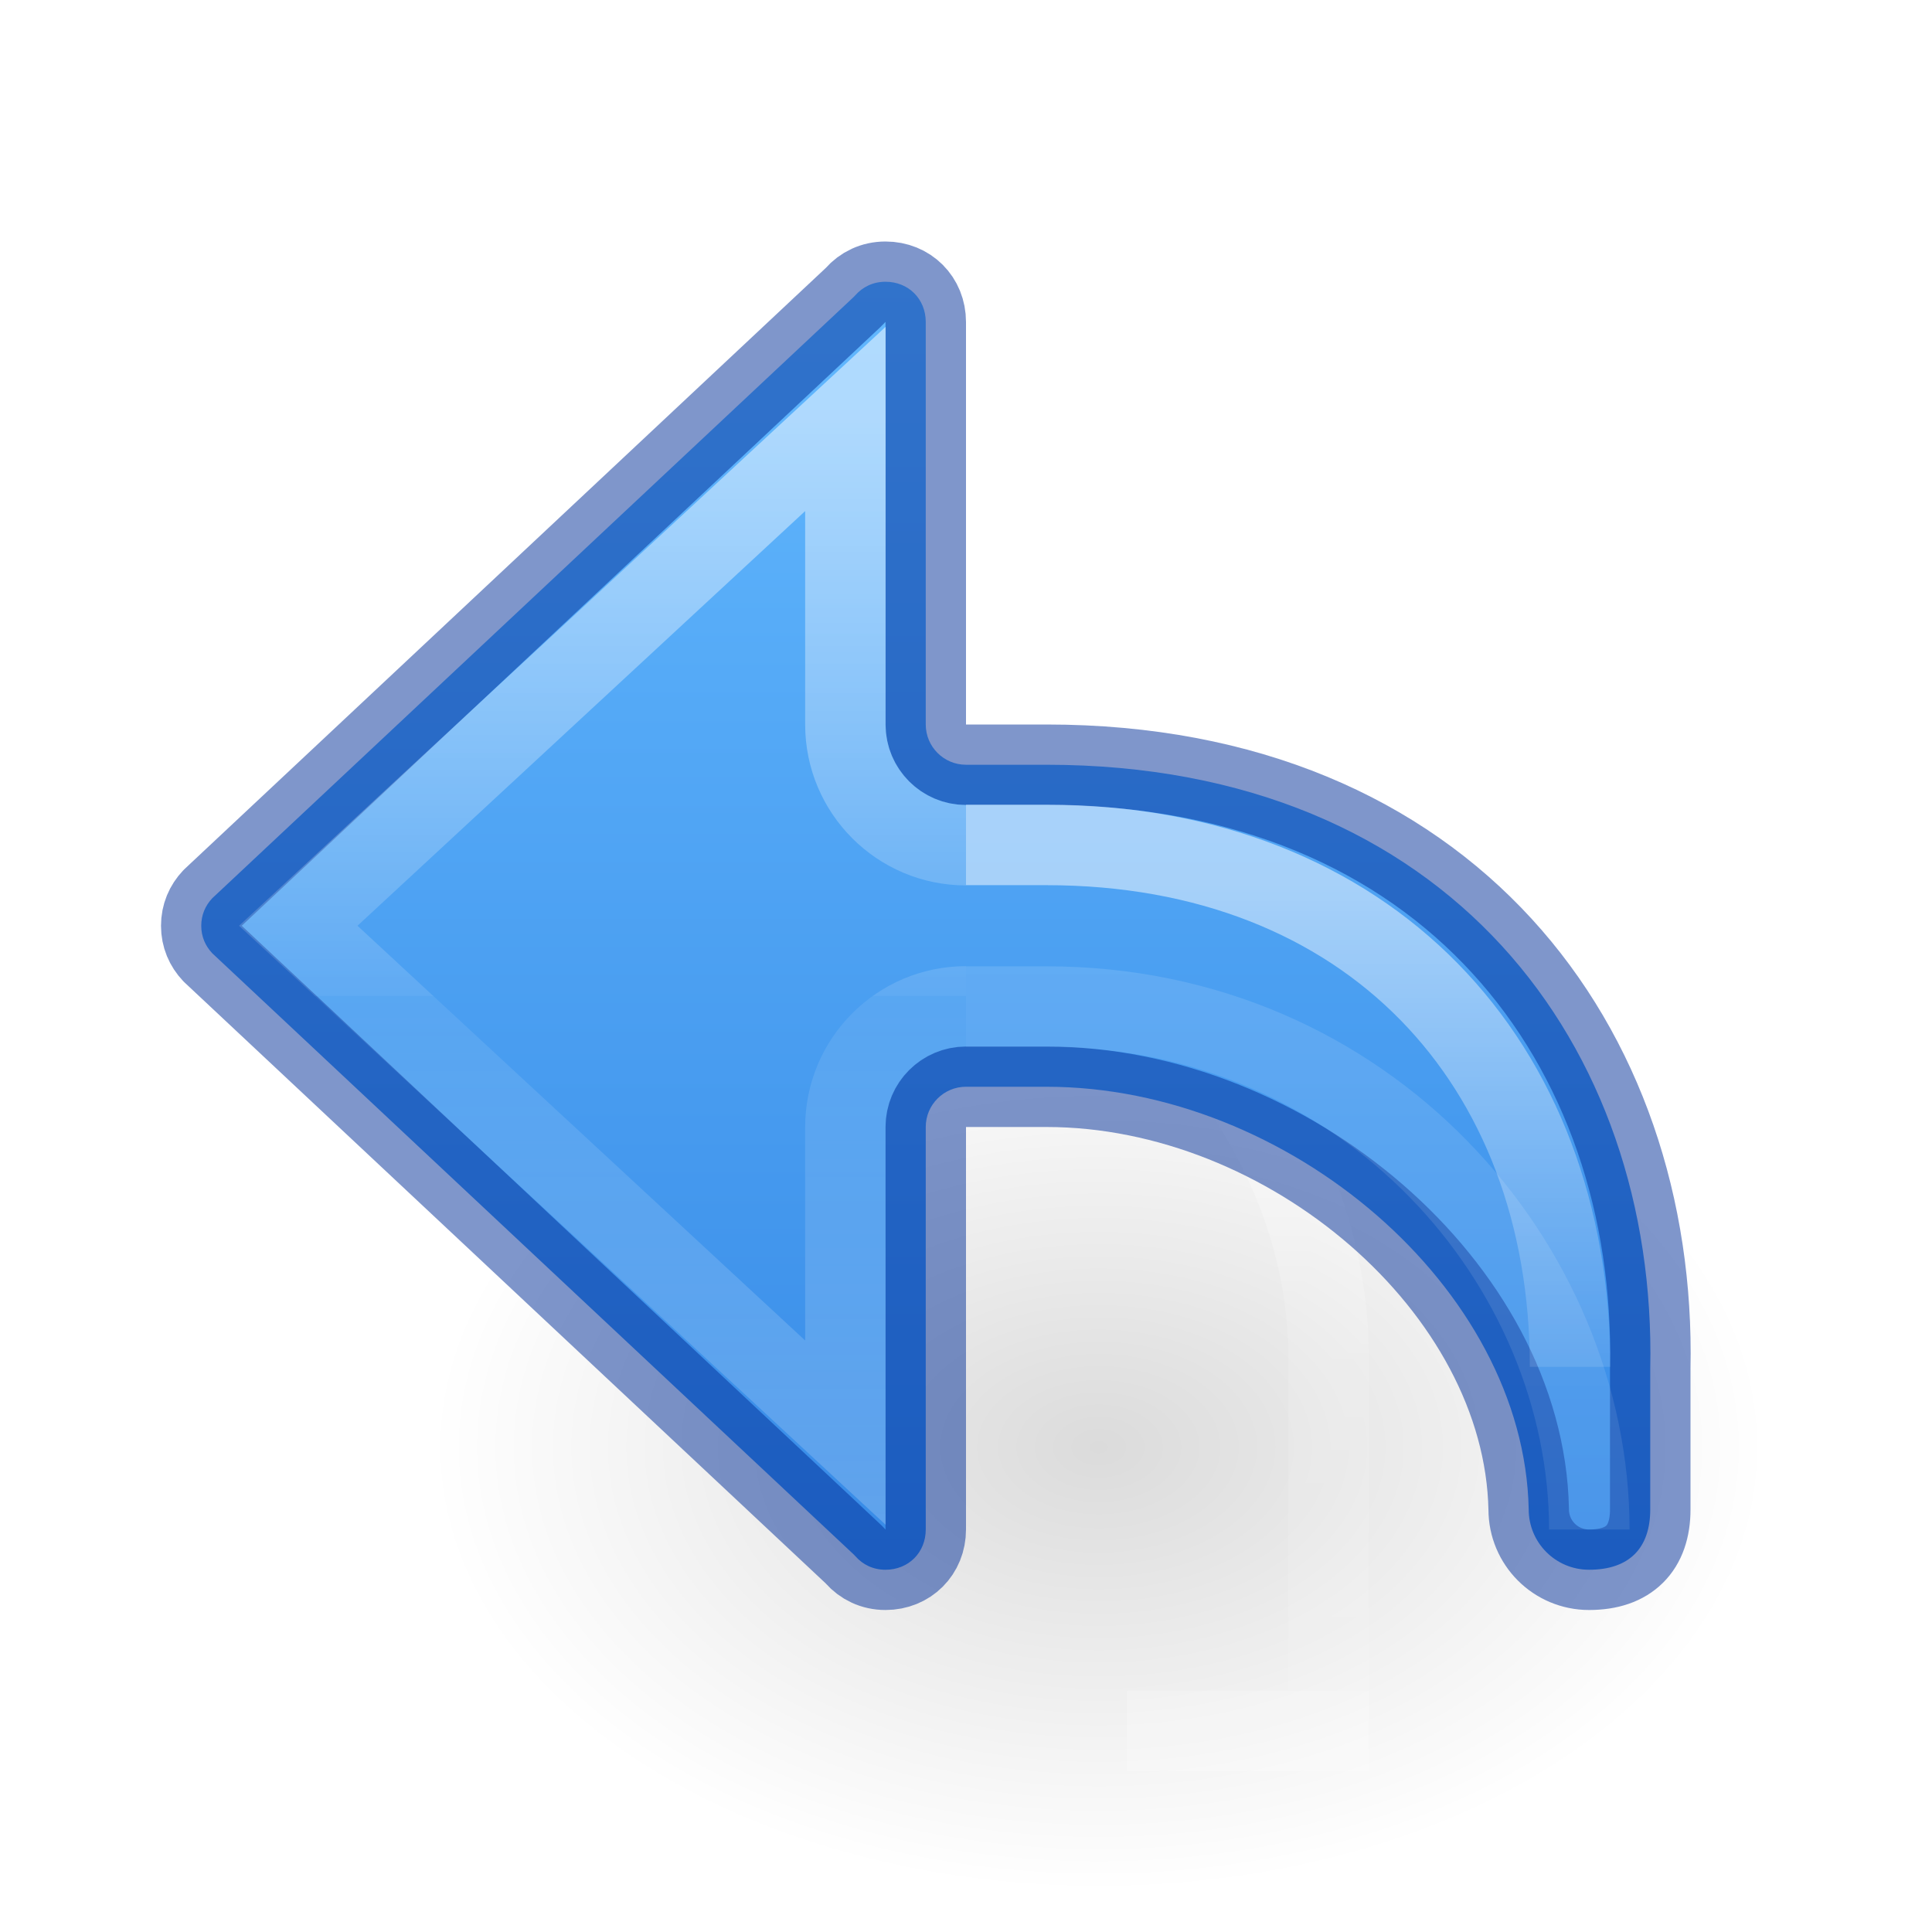
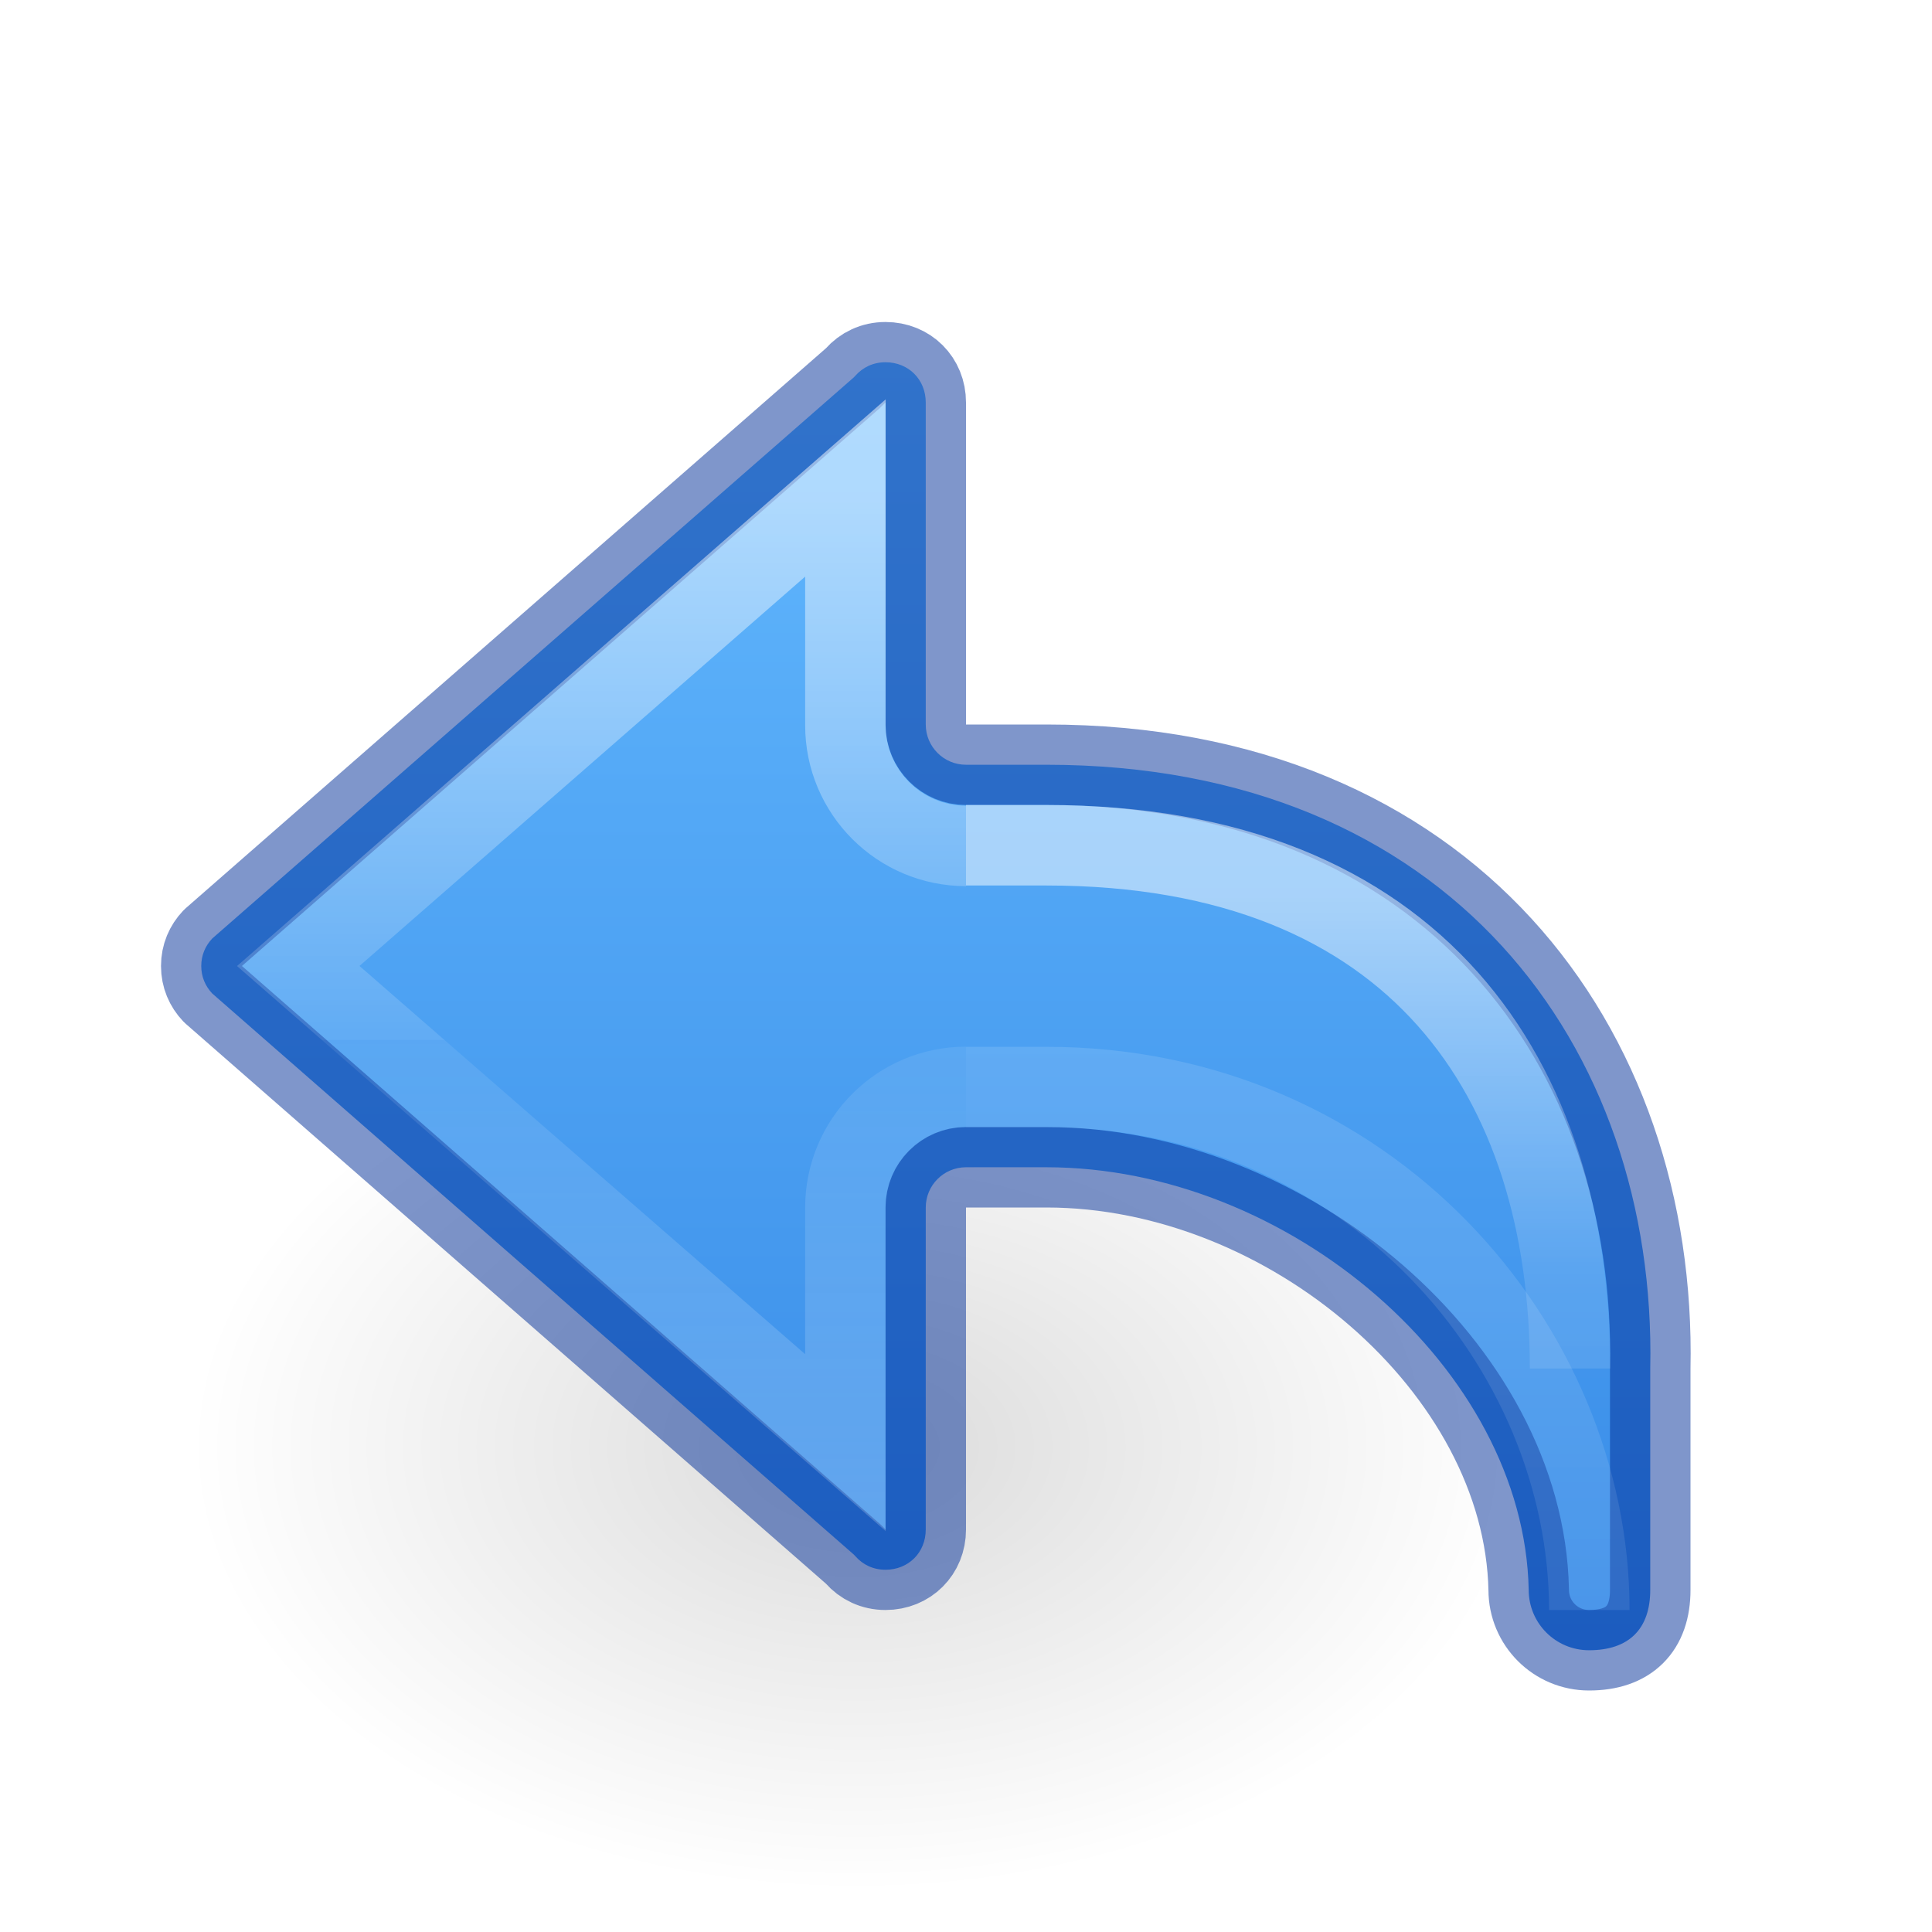
- <svg xmlns="http://www.w3.org/2000/svg" xmlns:ns1="http://www.openswatchbook.org/uri/2009/osb" xmlns:xlink="http://www.w3.org/1999/xlink" id="svg3071" height="24" width="24" version="1.1">
+ <svg xmlns="http://www.w3.org/2000/svg" xmlns:ns2="http://www.openswatchbook.org/uri/2009/osb" xmlns:xlink="http://www.w3.org/1999/xlink" id="svg3071" height="24" width="24" version="1.1">
  <defs id="defs3073">
    <linearGradient id="linearGradient50">
      <stop offset="0" style="stop-color:#ffffff;stop-opacity:1" id="stop42" />
      <stop offset="0.501" style="stop-color:#ffffff;stop-opacity:0.235" id="stop44" />
      <stop offset="1" style="stop-color:#ffffff;stop-opacity:0.157" id="stop46" />
      <stop offset="1" style="stop-color:#ffffff;stop-opacity:0.392" id="stop48" />
    </linearGradient>
    <linearGradient id="linearGradient2181">
      <stop id="stop2173" style="stop-color:#ffffff;stop-opacity:1" offset="0" />
      <stop id="stop2175" style="stop-color:#ffffff;stop-opacity:0.235" offset="0.589" />
      <stop id="stop2177" style="stop-color:#ffffff;stop-opacity:0.157" offset="1" />
      <stop id="stop2179" style="stop-color:#ffffff;stop-opacity:0.392" offset="1" />
    </linearGradient>
    <linearGradient id="linearGradient8662">
      <stop offset="0" style="stop-color:#000000;stop-opacity:1" id="stop8664" />
      <stop offset="1" style="stop-color:#000000;stop-opacity:0" id="stop8666" />
    </linearGradient>
+     <radialGradient gradientTransform="matrix(0.5299545,0,0,-0.3530774,-2.512615,30.83568)" gradientUnits="userSpaceOnUse" xlink:href="#linearGradient8662" id="radialGradient3140" fy="36.421" fx="24.837" r="15.645" cy="36.421" cx="24.837" />
    <linearGradient id="linearGradient971">
      <stop id="stop963" style="stop-color:#ffffff;stop-opacity:1" offset="0" />
      <stop id="stop965" style="stop-color:#ffffff;stop-opacity:0.235" offset="0.52" />
      <stop id="stop967" style="stop-color:#ffffff;stop-opacity:0.157" offset="0.52" />
      <stop id="stop969" style="stop-color:#ffffff;stop-opacity:0.392" offset="1" />
    </linearGradient>
-     <linearGradient ns1:paint="solid" id="linearGradient4526">
+     <linearGradient ns2:paint="solid" id="linearGradient4526">
      <stop id="stop4528" offset="0" style="stop-color:#ffffff;stop-opacity:1;" />
    </linearGradient>
-     <linearGradient xlink:href="#linearGradient2181" id="linearGradient1903-0" gradientUnits="userSpaceOnUse" gradientTransform="matrix(1.004639,0,0,1,4.087713,-17.17169)" x1="5.885" y1="28.172" x2="5.885" y2="38.172" />
-     <linearGradient xlink:href="#linearGradient971" id="linearGradient983-3-2" gradientUnits="userSpaceOnUse" gradientTransform="matrix(1.004639,0,0,1,12.08771,-17.17169)" x1="-2.521" y1="22.402" x2="-2.521" y2="36.135" />
-     <radialGradient gradientTransform="matrix(0.5299545,0,0,-0.3530774,0.487385,30.83704)" gradientUnits="userSpaceOnUse" xlink:href="#linearGradient8662" id="radialGradient3870" fy="36.421" fx="24.837" r="15.645" cy="36.421" cx="24.837" />
-     <linearGradient y2="38.172" x2="5.885" y1="28.172" x1="5.885" gradientTransform="matrix(1.004639,0,0,1,7.087713,-17.17169)" gradientUnits="userSpaceOnUse" id="linearGradient1903-0-3-3" xlink:href="#linearGradient2181" />
-     <linearGradient xlink:href="#linearGradient50" id="linearGradient1903-5-5" gradientUnits="userSpaceOnUse" gradientTransform="matrix(1.004639,0,0,1,7.087713,-17.17169)" x1="5.885" y1="20.383" x2="5.885" y2="38.172" />
-     <linearGradient xlink:href="#linearGradient971" id="linearGradient983-3-2-2" gradientUnits="userSpaceOnUse" gradientTransform="matrix(1.004639,0,0,1,12.08771,-17.17169)" x1="-2.521" y1="22.402" x2="-2.521" y2="36.135" />
+     <linearGradient y2="35.272" x2="5.885" y1="27.314" x1="5.885" gradientTransform="matrix(1.004639,0,0,1,7.087713,-16.17169)" gradientUnits="userSpaceOnUse" id="linearGradient1903-0-3" xlink:href="#linearGradient2181" />
+     <linearGradient xlink:href="#linearGradient50" id="linearGradient1903-5" gradientUnits="userSpaceOnUse" gradientTransform="matrix(1.004639,0,0,1,7.087713,-16.17169)" x1="5.885" y1="20.383" x2="5.885" y2="38.172" />
+     <linearGradient xlink:href="#linearGradient971" id="linearGradient983-3-2" gradientUnits="userSpaceOnUse" gradientTransform="matrix(1.004639,0,0,1,12.08771,-16.17169)" x1="-2.521" y1="22.402" x2="-2.521" y2="35.269" />
+     <linearGradient y2="13.364" x2="-22.384" y1="-3.866" x1="-22.384" gradientTransform="translate(28.44131,7.6875)" gradientUnits="userSpaceOnUse" id="linearGradient1108" xlink:href="#linearGradient1080" />
    <linearGradient id="linearGradient1080">
      <stop style="stop-color:#64baff;stop-opacity:1" offset="0" id="stop1076" />
      <stop style="stop-color:#3689e6;stop-opacity:1" offset="1" id="stop1078" />
    </linearGradient>
-     <linearGradient xlink:href="#linearGradient1080" id="linearGradient1108-6" gradientUnits="userSpaceOnUse" gradientTransform="translate(28.44131,6.6875)" x1="-22.384" y1="-3.866" x2="-22.384" y2="13.312" />
-     <linearGradient y2="36.135" x2="-2.521" y1="22.402" x1="-2.521" gradientTransform="matrix(1.004639,0,0,1,12.08771,-17.17169)" gradientUnits="userSpaceOnUse" id="linearGradient983-3-2-1" xlink:href="#linearGradient971" />
-     <linearGradient y2="38.172" x2="5.885" y1="20.383" x1="5.885" gradientTransform="matrix(1.004639,0,0,1,7.087713,-17.17169)" gradientUnits="userSpaceOnUse" id="linearGradient1903-5" xlink:href="#linearGradient50" />
-     <linearGradient xlink:href="#linearGradient2181" id="linearGradient1903-0-3" gradientUnits="userSpaceOnUse" gradientTransform="matrix(1.004639,0,0,1,7.087713,-17.17169)" x1="5.885" y1="28.172" x2="5.885" y2="38.172" />
  </defs>
-   <path d="m 21.941,17.978 a -8.291,5.524 0 1 0 -16.582,0 -8.291,5.524 0 0 0 16.582,0 z" id="path3501-0" style="display:inline;overflow:visible;visibility:visible;opacity:0.141;fill:url(#radialGradient3870);fill-opacity:1;fill-rule:evenodd;stroke:none;stroke-width:1;marker:none" />
-   <path id="rect1082-96-4" style="font-variation-settings:normal;opacity:0.5;vector-effect:none;fill:none;fill-opacity:1;stroke:url(#linearGradient1903-0);stroke-width:1;stroke-linecap:butt;stroke-linejoin:miter;stroke-miterlimit:4;stroke-dasharray:none;stroke-dashoffset:0;stroke-opacity:1;marker:none;marker-start:none;marker-mid:none;marker-end:none;stop-color:#000000" d="m 14,21.5 h 2.504 V 16.979 C 16.575,13.585 13.419,10.496 10,10.496 H 9" />
-   <path d="M 12,12.502 C 11.173,12.502 10.503,13.173 10.502,14 v 3.797 L 3.705,11.5 10.502,5.204 v 3.797 c 2.68e-4,0.827 0.671,1.498 1.498,1.498" style="font-variation-settings:normal;opacity:0.5;vector-effect:none;fill:none;fill-opacity:1;stroke:url(#linearGradient983-3-2);stroke-width:1;stroke-linecap:butt;stroke-linejoin:miter;stroke-miterlimit:4;stroke-dasharray:none;stroke-dashoffset:0;stroke-opacity:1;marker:none;marker-start:none;marker-mid:none;marker-end:none;stop-color:#000000" id="path873-5-5-2-6-1" />
-   <path d="M 12,12.502 C 11.173,12.502 10.503,13.173 10.502,14 v 3.797 L 3.705,11.5 10.502,5.204 v 3.797 c 2.68e-4,0.827 0.671,1.498 1.498,1.498" style="font-variation-settings:normal;opacity:0.5;vector-effect:none;fill:none;fill-opacity:1;stroke:url(#linearGradient983-3-2-2);stroke-width:1;stroke-linecap:butt;stroke-linejoin:miter;stroke-miterlimit:4;stroke-dasharray:none;stroke-dashoffset:0;stroke-opacity:1;marker:none;marker-start:none;marker-mid:none;marker-end:none;stop-color:#000000" id="path873-5-5-2-6-1-0" />
-   <path id="rect1082-96-8-2" style="font-variation-settings:normal;opacity:0.5;vector-effect:none;fill:none;fill-opacity:1;stroke:url(#linearGradient1903-5-5);stroke-width:1;stroke-linecap:butt;stroke-linejoin:miter;stroke-miterlimit:4;stroke-dasharray:none;stroke-dashoffset:0;stroke-opacity:1;marker:none;marker-start:none;marker-mid:none;marker-end:none;stop-color:#000000" d="m 12,12.504 h 1 c 4,0 6.515,3.496 6.515,6.768" />
-   <path d="M 19.504,19 V 16.979 C 19.575,13.585 16.419,10.496 13,10.496 h -1" style="font-variation-settings:normal;opacity:0.5;vector-effect:none;fill:none;fill-opacity:1;stroke:url(#linearGradient1903-0-3-3);stroke-width:1;stroke-linecap:butt;stroke-linejoin:miter;stroke-miterlimit:4;stroke-dasharray:none;stroke-dashoffset:0;stroke-opacity:1;marker:none;marker-start:none;marker-mid:none;marker-end:none;stop-color:#000000" id="rect1082-96-4-7-3" />
-   <path d="m 11,3.5 c -0.154,0 -0.283,0.064 -0.375,0.168 -0.006,0.007 -0.013,0.015 -0.02,0.021 L 2.637,11.158 C 2.551,11.249 2.5,11.365 2.5,11.5 c 0,0.135 0.051,0.251 0.137,0.342 l 7.969,7.469 c 0.007,0.007 0.013,0.014 0.02,0.021 C 10.717,19.436 10.846,19.5 11,19.5 c 0.286,0 0.5,-0.214 0.5,-0.5 v -5 c -1.79e-4,-0.276 0.224,-0.5 0.5,-0.5 h 1 c 3,0 5.935,2.5 5.99,5.25 0,0.415 0.335,0.75 0.75,0.75 C 20.236,19.5 20.5,19.235 20.5,18.75 V 17 C 20.584,13 18,9.5 13,9.5 H 12 C 11.724,9.5 11.5,9.276 11.5,9 V 4 C 11.5,3.714 11.286,3.5 11,3.5 Z" style="font-variation-settings:normal;vector-effect:none;fill:url(#linearGradient1108-6);fill-opacity:1;stroke:#002e99;stroke-width:1;stroke-linecap:round;stroke-linejoin:round;stroke-miterlimit:4;stroke-dasharray:none;stroke-dashoffset:0;stroke-opacity:0.5;stop-color:#000000" id="rect1082-6" />
-   <path id="path873-5-5-2-6-1-6" style="font-variation-settings:normal;opacity:0.5;vector-effect:none;fill:none;fill-opacity:1;stroke:url(#linearGradient983-3-2-1);stroke-width:1;stroke-linecap:butt;stroke-linejoin:miter;stroke-miterlimit:4;stroke-dasharray:none;stroke-dashoffset:0;stroke-opacity:1;marker:none;marker-start:none;marker-mid:none;marker-end:none;stop-color:#000000" d="M 12,12.502 C 11.173,12.502 10.503,13.173 10.502,14 v 3.797 L 3.705,11.5 10.502,5.204 v 3.797 c 2.68e-4,0.827 0.671,1.498 1.498,1.498" />
-   <path d="m 12,12.504 h 1 c 4,0 6.743,3.224 6.743,6.496" style="font-variation-settings:normal;opacity:0.5;vector-effect:none;fill:none;fill-opacity:1;stroke:url(#linearGradient1903-5);stroke-width:1;stroke-linecap:butt;stroke-linejoin:miter;stroke-miterlimit:4;stroke-dasharray:none;stroke-dashoffset:0;stroke-opacity:1;marker:none;marker-start:none;marker-mid:none;marker-end:none;stop-color:#000000" id="rect1082-96-8" />
-   <path id="rect1082-96-4-7" style="font-variation-settings:normal;opacity:0.5;vector-effect:none;fill:none;fill-opacity:1;stroke:url(#linearGradient1903-0-3);stroke-width:1;stroke-linecap:butt;stroke-linejoin:miter;stroke-miterlimit:4;stroke-dasharray:none;stroke-dashoffset:0;stroke-opacity:1;marker:none;marker-start:none;marker-mid:none;marker-end:none;stop-color:#000000" d="M 19.504,16.979 C 19.504,13.197 17,10.496 13,10.496 h -1" />
+   <path d="m 18.941,17.976 a 8.291,5.524 0 1 0 -16.582,0 8.291,5.524 0 0 0 16.582,0 z" id="path3501" style="display:inline;overflow:visible;visibility:visible;opacity:0.141;fill:url(#radialGradient3140);fill-opacity:1;fill-rule:evenodd;stroke:none;stroke-width:1;marker:none" />
+   <path id="rect1082-6" style="font-variation-settings:normal;opacity:1;vector-effect:none;fill:url(#linearGradient1108);fill-opacity:1;stroke:#002e99;stroke-width:1;stroke-linecap:round;stroke-linejoin:round;stroke-miterlimit:4;stroke-dasharray:none;stroke-dashoffset:0;stroke-opacity:0.5;stop-color:#000000;stop-opacity:1" d="m 11,4.5 c -0.154,0 -0.283,0.064 -0.375,0.168 -0.006,0.007 -0.013,0.015 -0.02,0.021 L 2.637,11.658 C 2.551,11.749 2.5,11.865 2.5,12 c 0,0.135 0.051,0.251 0.137,0.342 l 7.969,6.969 c 0.007,0.007 0.013,0.014 0.02,0.021 C 10.717,19.436 10.846,19.5 11,19.5 c 0.286,0 0.5,-0.214 0.5,-0.5 v -4 c -1.79e-4,-0.276 0.224,-0.5 0.5,-0.5 h 1 c 3,0 5.935,2.5 5.99,5.25 0,0.415 0.335,0.75 0.75,0.75 C 20.236,20.5 20.5,20.235 20.5,19.75 V 17 C 20.584,13 18,9.5 13,9.5 H 12 C 11.724,9.5 11.5,9.276 11.5,9 V 5 c 0,-0.286 -0.214,-0.5 -0.5,-0.5 z" />
+   <path d="M 12,13.502 C 11.173,13.502 10.503,14.173 10.502,15 v 2.921 L 3.705,12 10.502,6.062 v 2.948 c 2.68e-4,0.827 0.671,1.498 1.498,1.498" style="font-variation-settings:normal;opacity:0.5;vector-effect:none;fill:none;fill-opacity:1;stroke:url(#linearGradient983-3-2);stroke-width:1;stroke-linecap:butt;stroke-linejoin:miter;stroke-miterlimit:4;stroke-dasharray:none;stroke-dashoffset:0;stroke-opacity:1;marker:none;marker-start:none;marker-mid:none;marker-end:none;stop-color:#000000" id="path873-5-5-2-6-1" />
+   <path id="rect1082-96-8" style="font-variation-settings:normal;opacity:0.5;vector-effect:none;fill:none;fill-opacity:1;stroke:url(#linearGradient1903-5);stroke-width:1;stroke-linecap:butt;stroke-linejoin:miter;stroke-miterlimit:4;stroke-dasharray:none;stroke-dashoffset:0;stroke-opacity:1;marker:none;marker-start:none;marker-mid:none;marker-end:none;stop-color:#000000;stop-opacity:1" d="m 12,13.504 h 1 c 4,0 6.743,3.224 6.743,6.496" />
+   <path d="m 19.504,17 c 0,-3.57 -1.88,-6.5 -6.504,-6.5 h -1" style="font-variation-settings:normal;opacity:0.5;vector-effect:none;fill:none;fill-opacity:1;stroke:url(#linearGradient1903-0-3);stroke-width:1;stroke-linecap:butt;stroke-linejoin:miter;stroke-miterlimit:4;stroke-dasharray:none;stroke-dashoffset:0;stroke-opacity:1;marker:none;marker-start:none;marker-mid:none;marker-end:none;stop-color:#000000;stop-opacity:1" id="rect1082-96-4-7" />
</svg>
